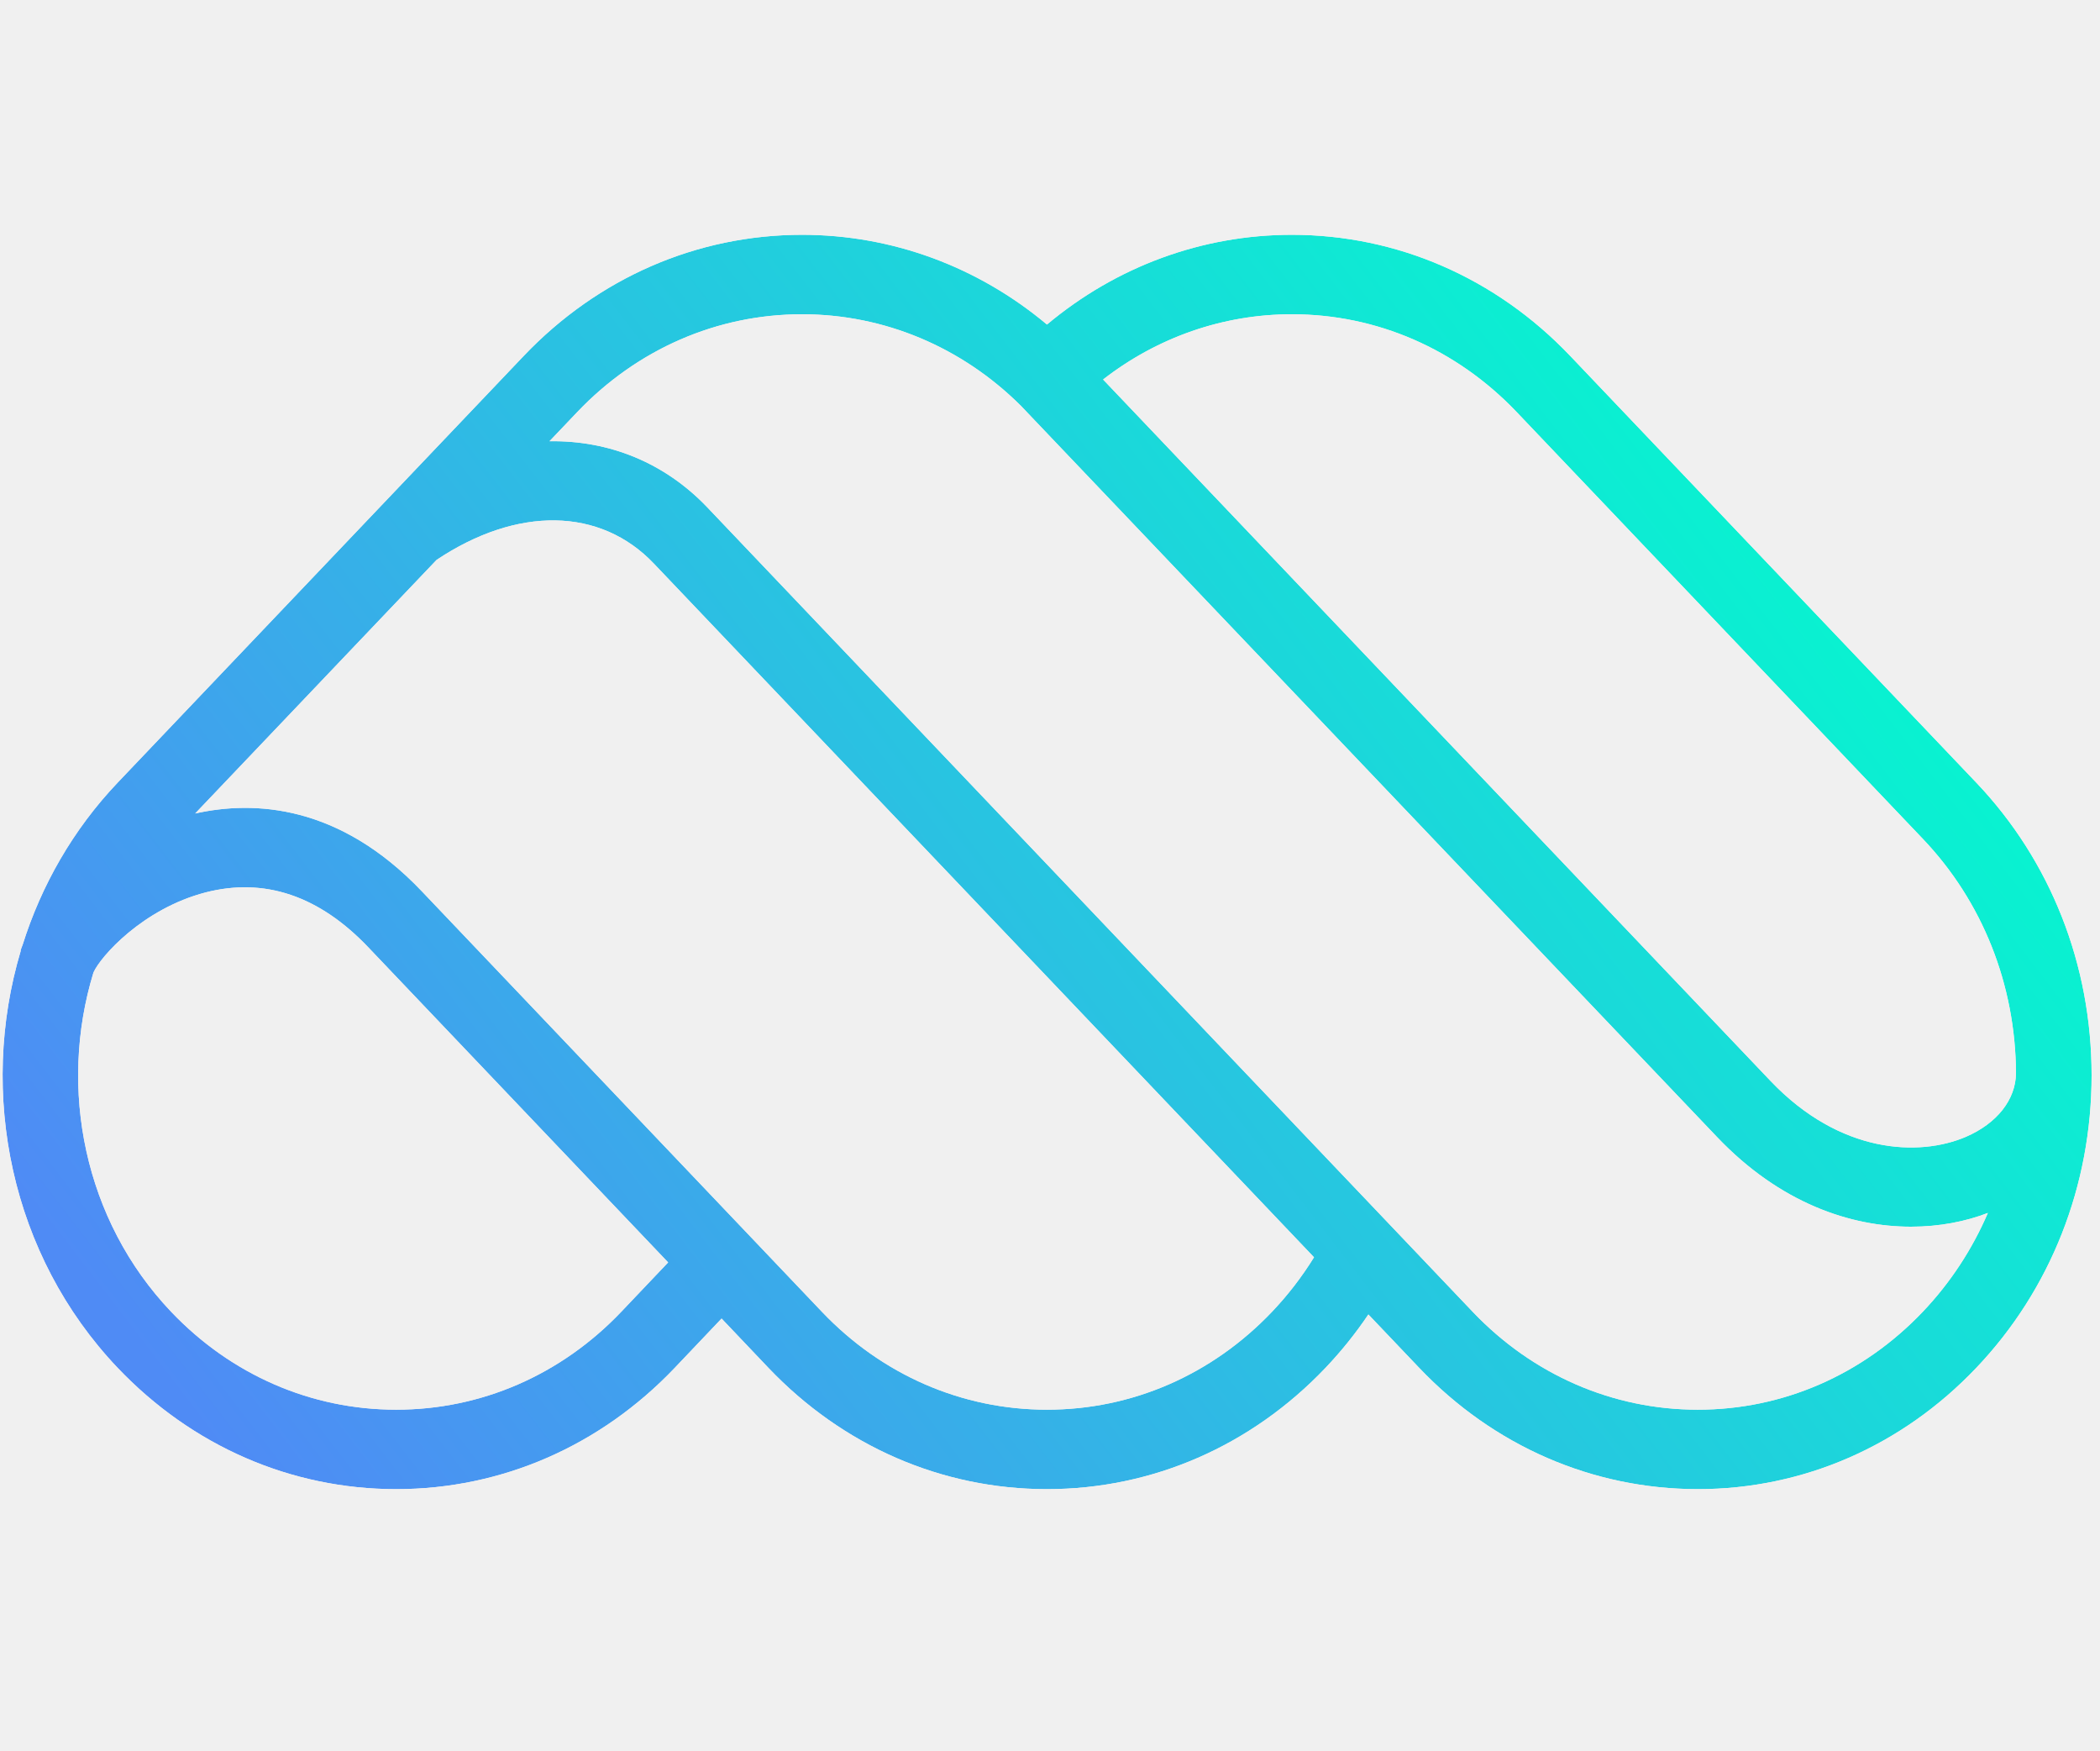
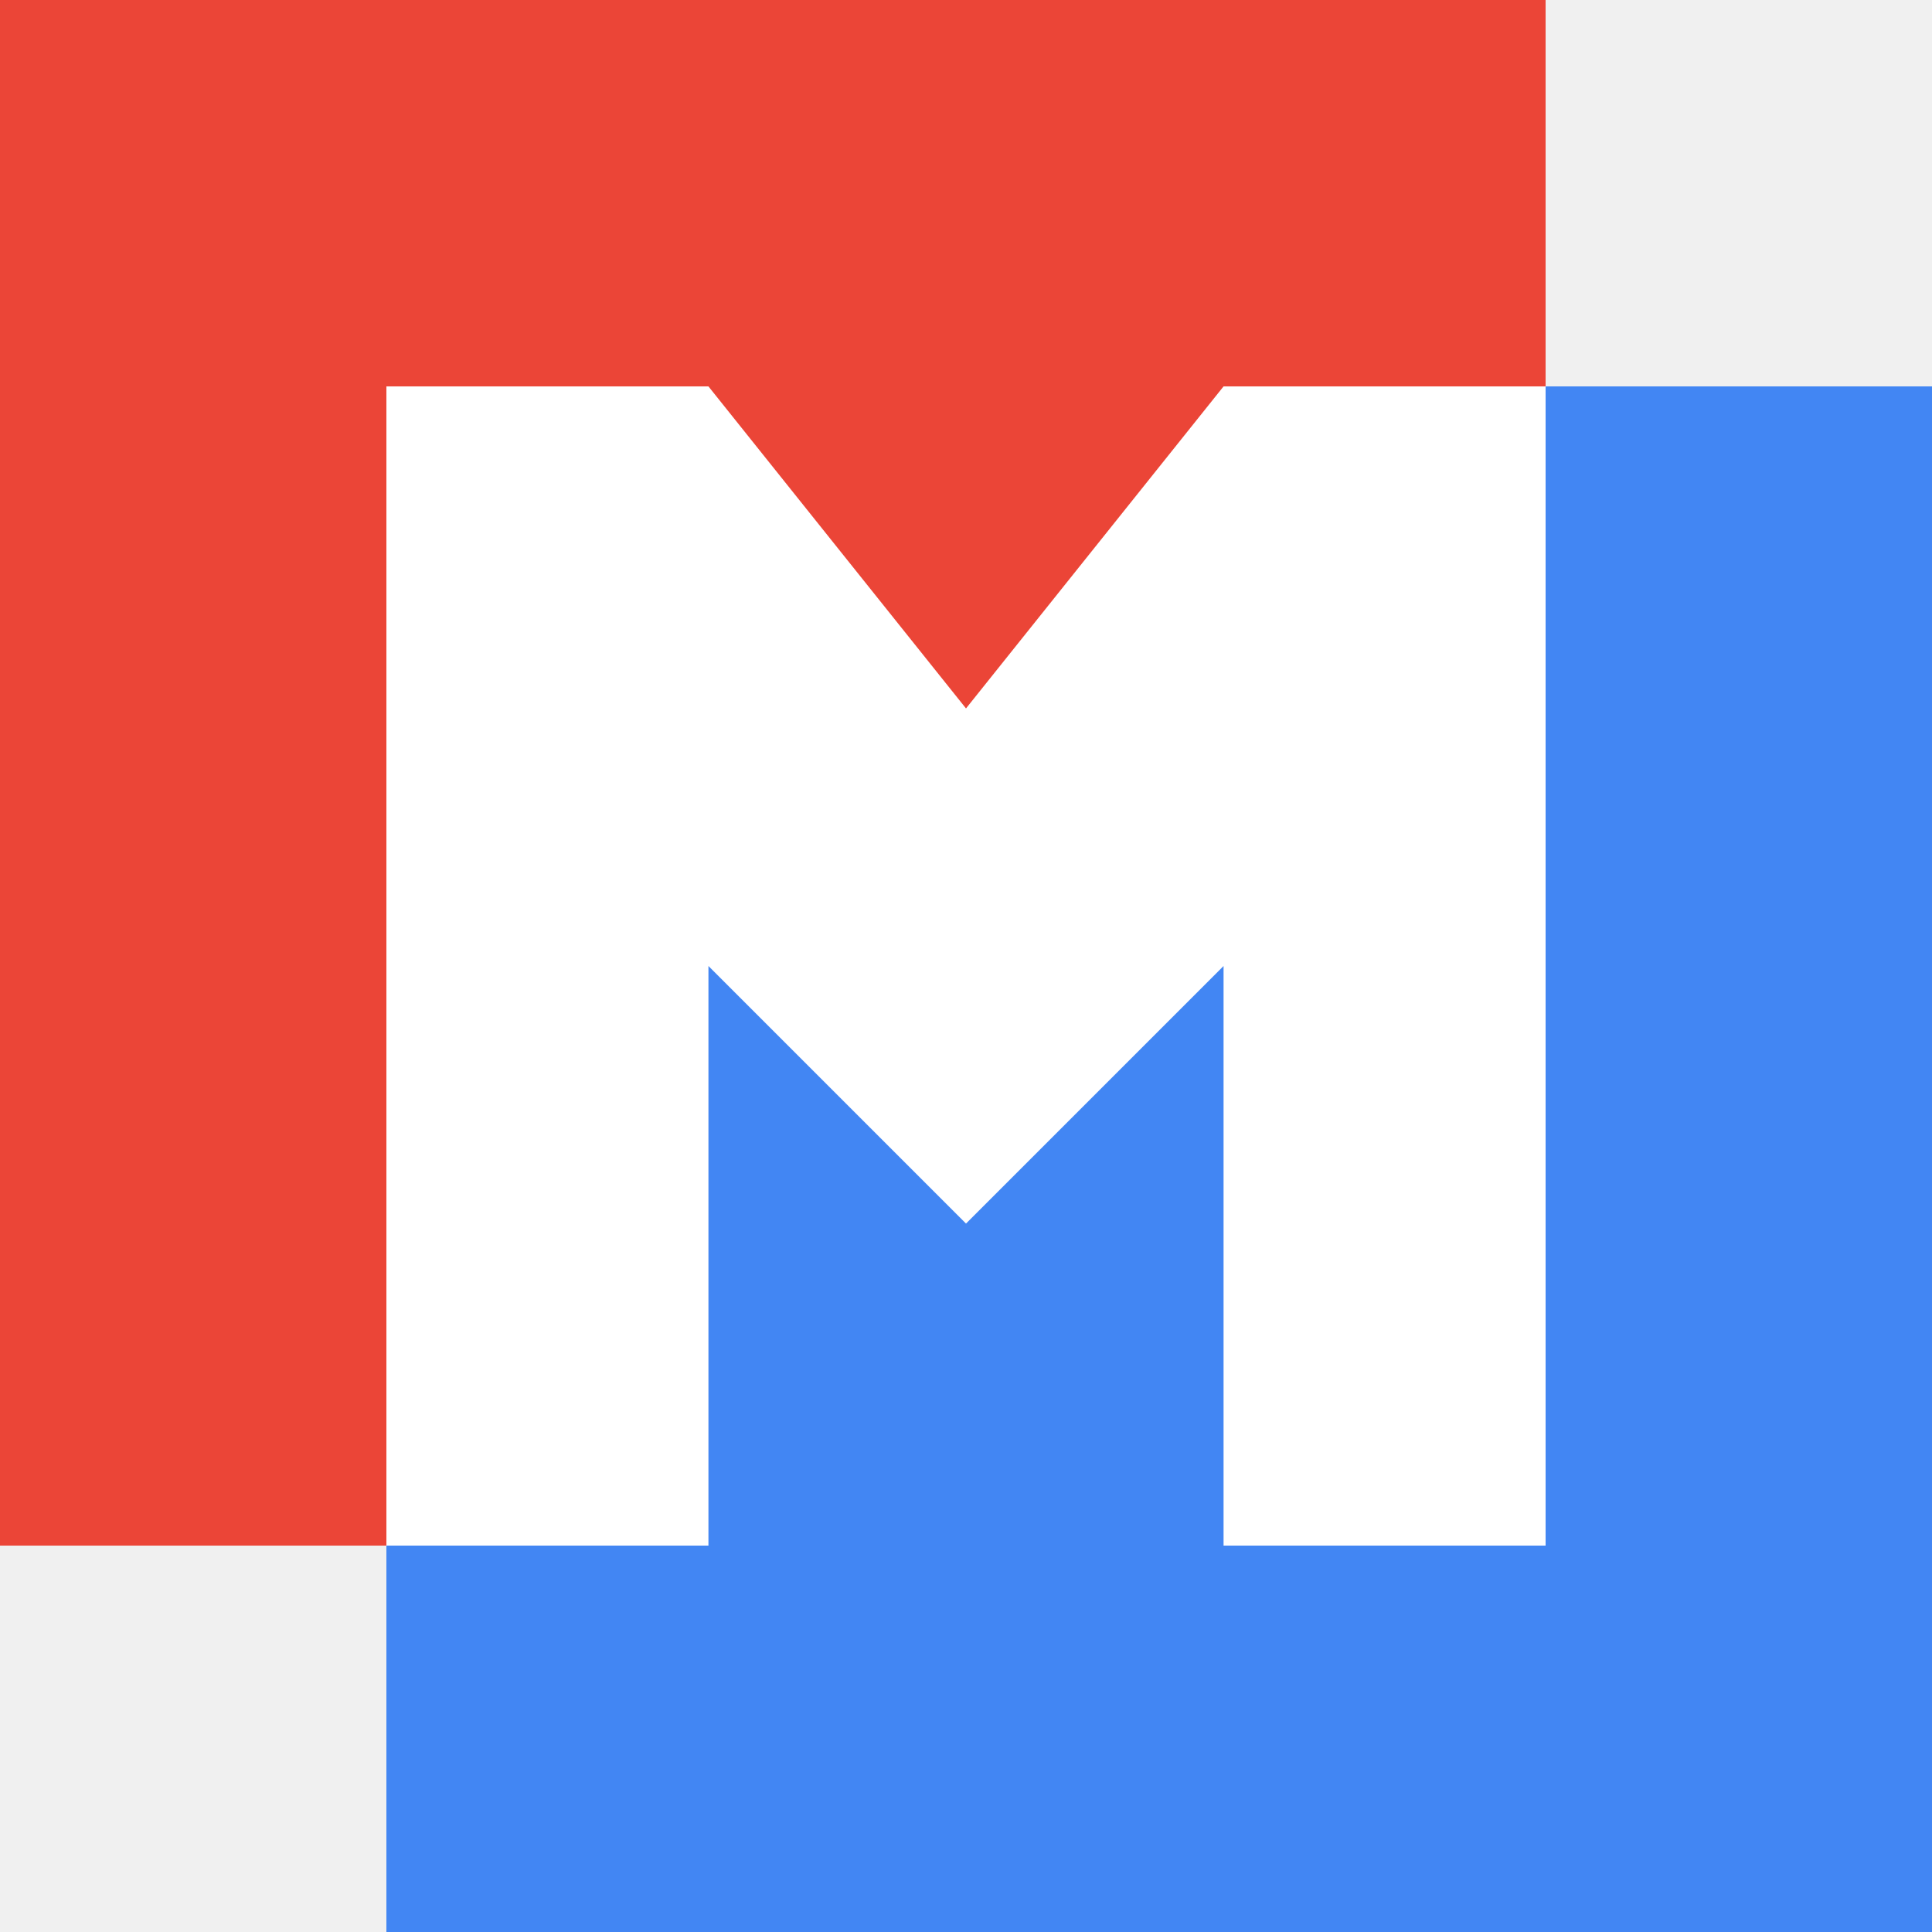
- <svg xmlns="http://www.w3.org/2000/svg" xmlns:xlink="http://www.w3.org/1999/xlink" width="18px" height="15px" viewBox="0 0 18 15" version="1.1">
-   <defs>
-     <path d="M16.481,9.241 C15.966,9.782 15.281,10.08 14.553,10.08 C14.553,10.08 14.552,10.08 14.552,10.08 C13.824,10.08 13.138,9.782 12.623,9.241 L6.063,2.348 C5.696,1.963 5.22,1.773 4.71,1.781 L4.947,1.532 C5.462,0.991 6.147,0.693 6.875,0.693 C7.576,0.693 8.243,0.972 8.751,1.478 L8.751,1.478 L14.718,7.744 C15.258,8.311 15.863,8.512 16.38,8.512 C16.625,8.512 16.85,8.467 17.039,8.394 C16.905,8.705 16.718,8.992 16.481,9.241 Z M8.974,10.08 C8.245,10.08 7.56,9.782 7.045,9.241 L3.616,5.638 C2.908,4.894 2.179,4.858 1.673,4.971 L3.742,2.798 C4.434,2.336 5.146,2.347 5.605,2.83 L11.263,8.774 C11.159,8.942 11.039,9.098 10.903,9.241 C10.388,9.782 9.703,10.08 8.974,10.08 Z M3.396,10.08 C2.667,10.08 1.982,9.782 1.467,9.241 C0.72,8.456 0.498,7.325 0.801,6.334 C0.86,6.199 1.222,5.787 1.764,5.647 C2.268,5.518 2.737,5.676 3.158,6.119 L5.727,8.818 L5.325,9.241 C4.81,9.782 4.125,10.08 3.396,10.08 Z M13.001,1.532 L16.481,5.188 C16.993,5.725 17.276,6.438 17.28,7.197 L17.28,7.197 C17.277,7.424 17.117,7.627 16.85,7.742 C16.451,7.913 15.773,7.89 15.176,7.263 L9.455,1.252 C9.921,0.89 10.485,0.693 11.073,0.693 C11.802,0.693 12.486,0.991 13.001,1.532 Z M16.939,4.706 L13.459,1.05 C12.822,0.381 11.975,0.012 11.073,0.012 C10.304,0.012 9.569,0.283 8.974,0.781 C8.379,0.283 7.644,0.012 6.875,0.012 C5.974,0.012 5.126,0.381 4.489,1.05 L1.009,4.706 C0.625,5.11 0.354,5.588 0.194,6.096 C0.187,6.113 0.181,6.13 0.176,6.146 L0.178,6.147 C-0.187,7.368 0.09,8.756 1.009,9.722 C1.647,10.392 2.494,10.761 3.396,10.761 C4.298,10.761 5.145,10.392 5.783,9.722 L6.185,9.299 L6.587,9.722 C7.225,10.392 8.072,10.761 8.974,10.761 C9.876,10.761 10.723,10.392 11.361,9.722 C11.496,9.58 11.619,9.427 11.729,9.264 L12.165,9.722 C12.803,10.392 13.65,10.76 14.552,10.761 C14.552,10.761 14.553,10.761 14.553,10.761 C15.454,10.761 16.302,10.392 16.939,9.722 C17.577,9.052 17.928,8.161 17.928,7.214 C17.928,6.267 17.577,5.376 16.939,4.706 L16.939,4.706 Z" id="path-1" />
-     <linearGradient x1="0%" y1="73.369%" x2="100%" y2="27.952%" id="linearGradient-3">
-       <stop stop-color="#4F8BF5" offset="0%" />
-       <stop stop-color="#00FFCC" offset="100%" />
-     </linearGradient>
-   </defs>
-   <g id="画板" stroke="none" stroke-width="1" fill="none" fill-rule="evenodd">
-     <g id="编组备份" transform="translate(0, 2)">
-       <g id="Fill-32-Clipped">
-         <mask id="mask-2" fill="white">
-           <use xlink:href="#path-1" />
-         </mask>
-         <g id="path-3" />
-         <path d="M16.481,9.241 C15.966,9.782 15.281,10.08 14.553,10.08 C14.553,10.08 14.552,10.08 14.552,10.08 C13.824,10.08 13.138,9.782 12.623,9.241 L6.063,2.348 C5.696,1.963 5.22,1.773 4.71,1.781 L4.947,1.532 C5.462,0.991 6.147,0.693 6.875,0.693 C7.576,0.693 8.243,0.972 8.751,1.478 L8.751,1.478 L14.718,7.744 C15.258,8.311 15.863,8.512 16.38,8.512 C16.625,8.512 16.85,8.467 17.039,8.394 C16.905,8.705 16.718,8.992 16.481,9.241 Z M8.974,10.08 C8.245,10.08 7.56,9.782 7.045,9.241 L3.616,5.638 C2.908,4.894 2.179,4.858 1.673,4.971 L3.742,2.798 C4.434,2.336 5.146,2.347 5.605,2.83 L11.263,8.774 C11.159,8.942 11.039,9.098 10.903,9.241 C10.388,9.782 9.703,10.08 8.974,10.08 Z M3.396,10.08 C2.667,10.08 1.982,9.782 1.467,9.241 C0.72,8.456 0.498,7.325 0.801,6.334 C0.86,6.199 1.222,5.787 1.764,5.647 C2.268,5.518 2.737,5.676 3.158,6.119 L5.727,8.818 L5.325,9.241 C4.81,9.782 4.125,10.08 3.396,10.08 Z M13.001,1.532 L16.481,5.188 C16.993,5.725 17.276,6.438 17.28,7.197 L17.28,7.197 C17.277,7.424 17.117,7.627 16.85,7.742 C16.451,7.913 15.773,7.89 15.176,7.263 L9.455,1.252 C9.921,0.89 10.485,0.693 11.073,0.693 C11.802,0.693 12.486,0.991 13.001,1.532 Z M16.939,4.706 L13.459,1.05 C12.822,0.381 11.975,0.012 11.073,0.012 C10.304,0.012 9.569,0.283 8.974,0.781 C8.379,0.283 7.644,0.012 6.875,0.012 C5.974,0.012 5.126,0.381 4.489,1.05 L1.009,4.706 C0.625,5.11 0.354,5.588 0.194,6.096 C0.187,6.113 0.181,6.13 0.176,6.146 L0.178,6.147 C-0.187,7.368 0.09,8.756 1.009,9.722 C1.647,10.392 2.494,10.761 3.396,10.761 C4.298,10.761 5.145,10.392 5.783,9.722 L6.185,9.299 L6.587,9.722 C7.225,10.392 8.072,10.761 8.974,10.761 C9.876,10.761 10.723,10.392 11.361,9.722 C11.496,9.58 11.619,9.427 11.729,9.264 L12.165,9.722 C12.803,10.392 13.65,10.76 14.552,10.761 C14.552,10.761 14.553,10.761 14.553,10.761 C15.454,10.761 16.302,10.392 16.939,9.722 C17.577,9.052 17.928,8.161 17.928,7.214 C17.928,6.267 17.577,5.376 16.939,4.706 L16.939,4.706 Z" id="Fill-32" fill="url(#linearGradient-3)" fill-rule="nonzero" mask="url(#mask-2)" />
-       </g>
-     </g>
+ <svg xmlns="http://www.w3.org/2000/svg" width="16px" height="16px" viewBox="0 0 16 16" version="1.1">
+   <g id="logo" stroke="none" stroke-width="1" fill="none" fill-rule="evenodd">
+     <rect id="矩形" fill="#EB4537" x="0" y="0" width="12.8" height="12.8" />
+     <polygon id="矩形备份" fill="#4286F3" points="10.133 6.933 10.133 3.2 16 3.2 16 16 3.2 16 3.2 6.933" />
+     <polygon id="路径-4" fill="#FFFFFF" points="5.867 12.8 5.867 8 8 10.133 10.133 8 10.133 12.8 12.8 12.8 12.8 3.2 10.133 3.2 8 5.867 5.867 3.2 3.2 3.2 3.2 12.8" />
  </g>
</svg>
